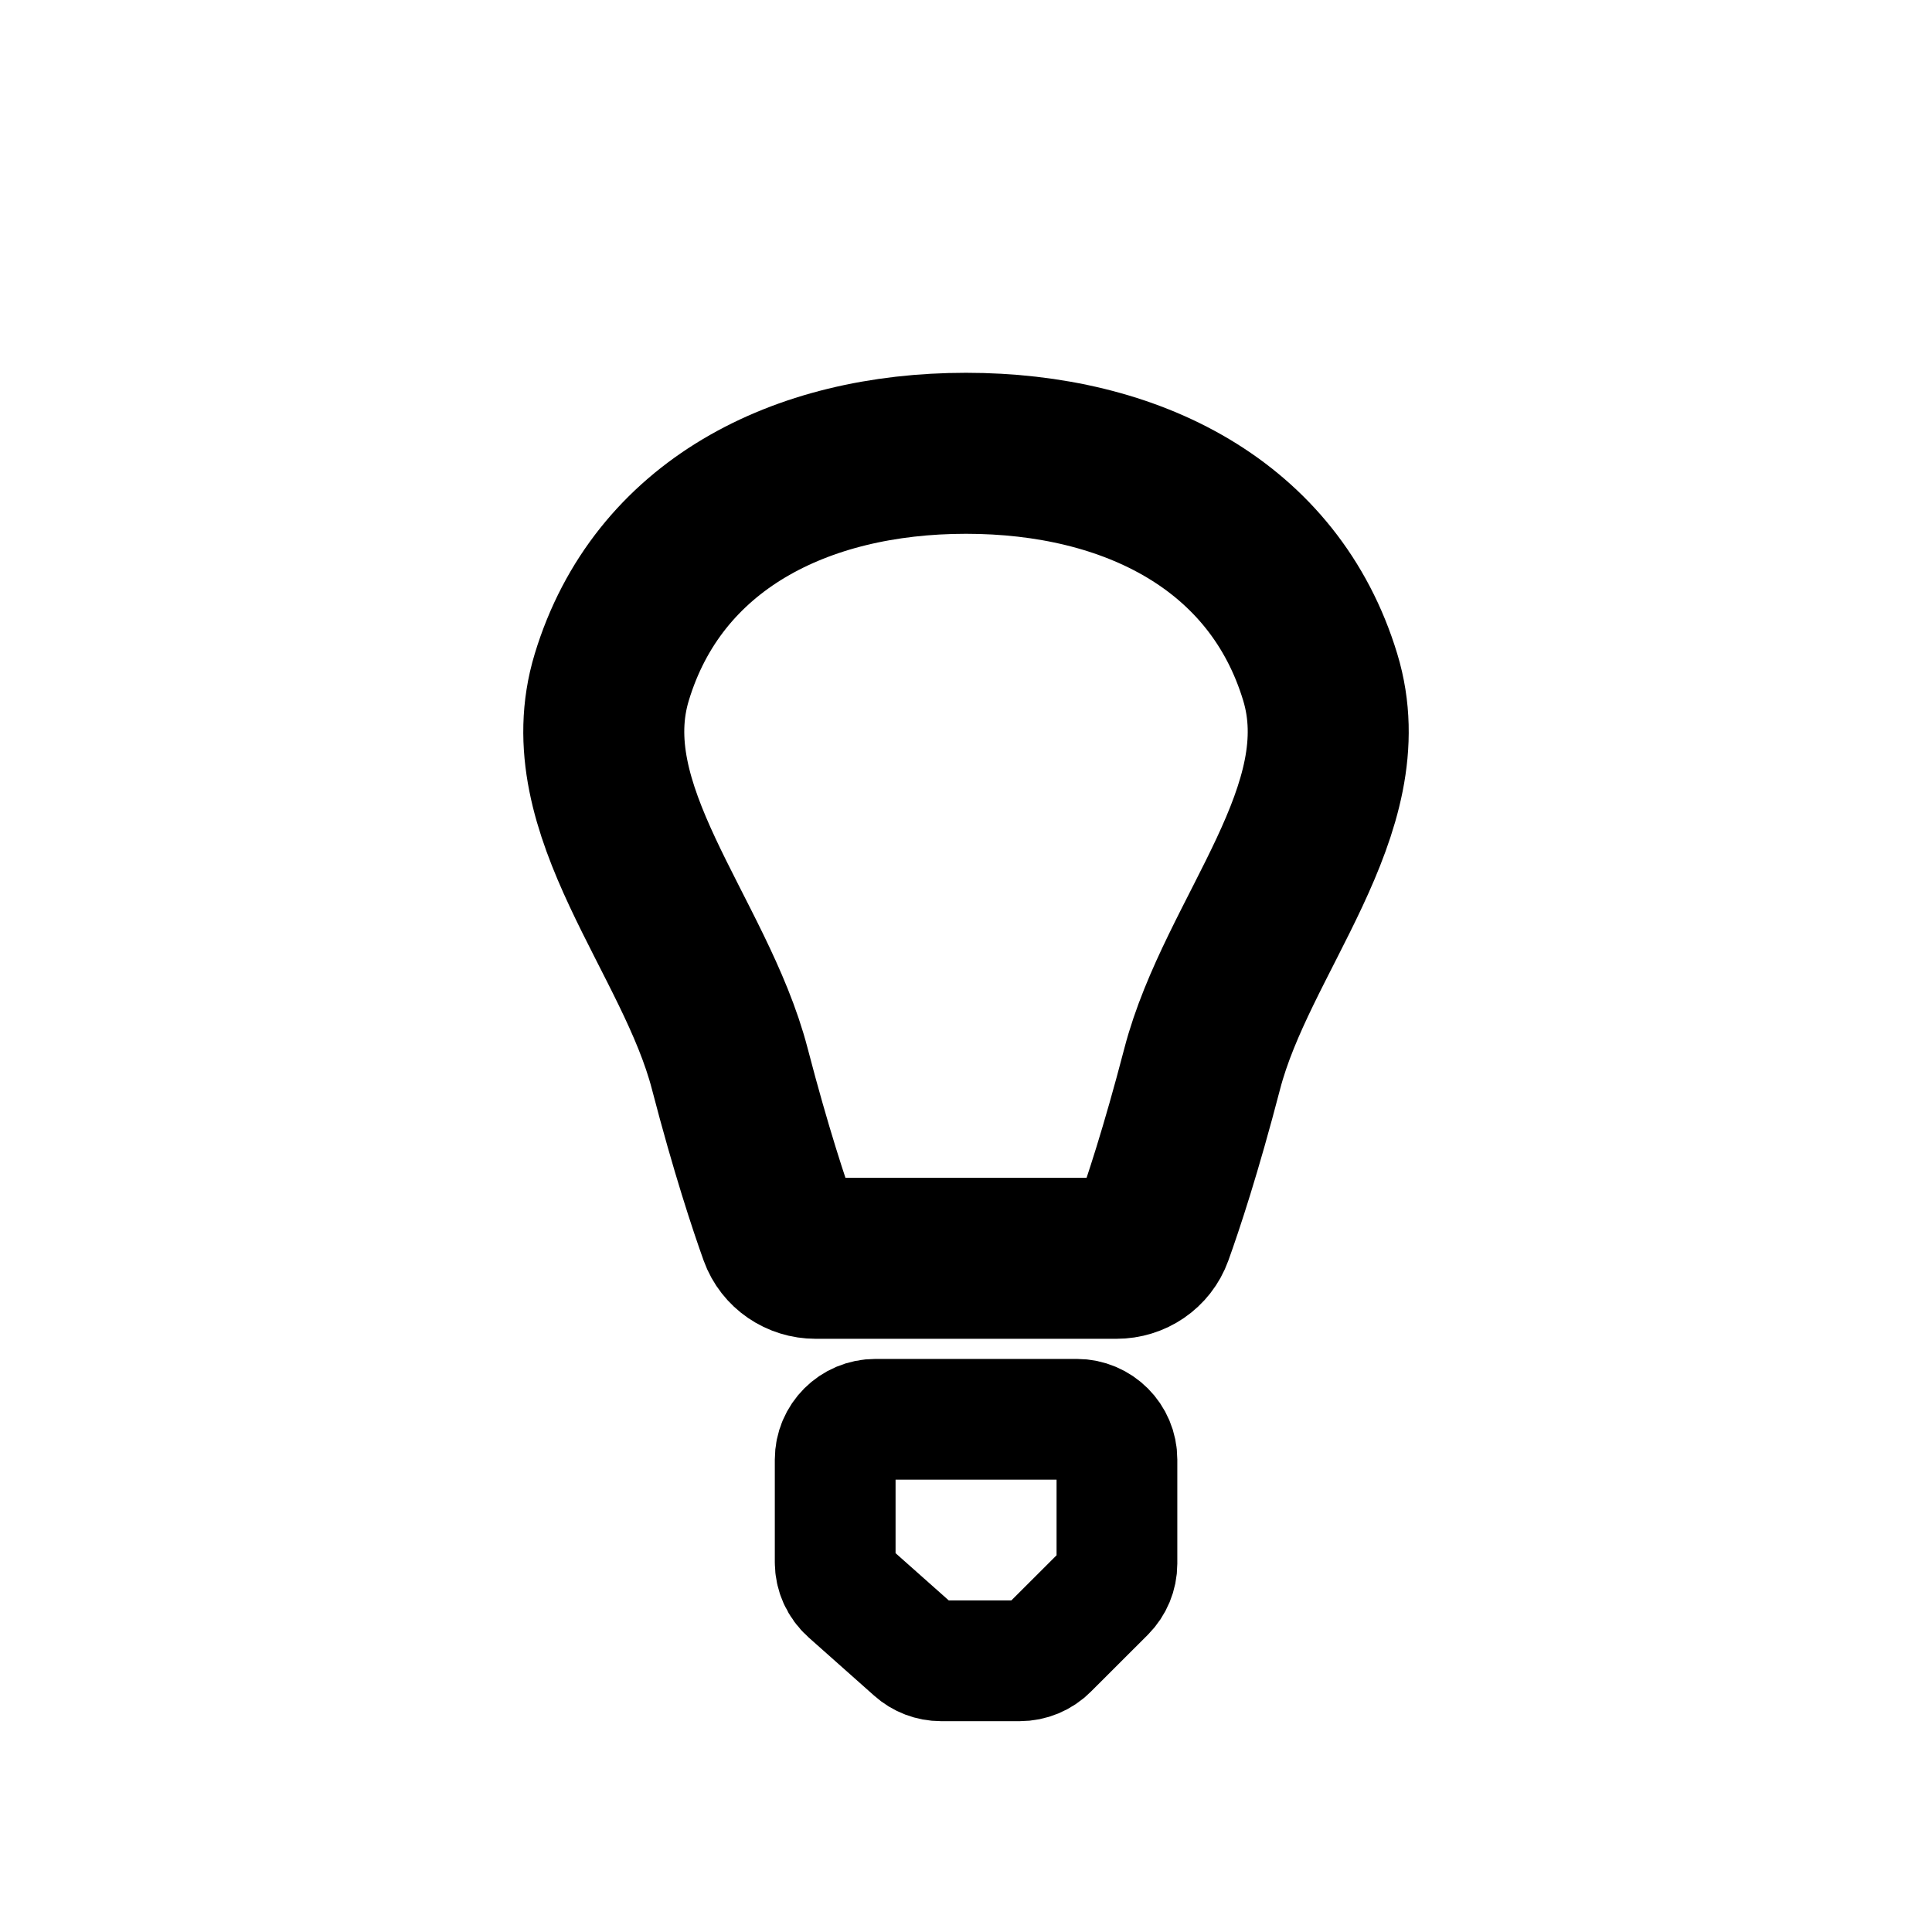
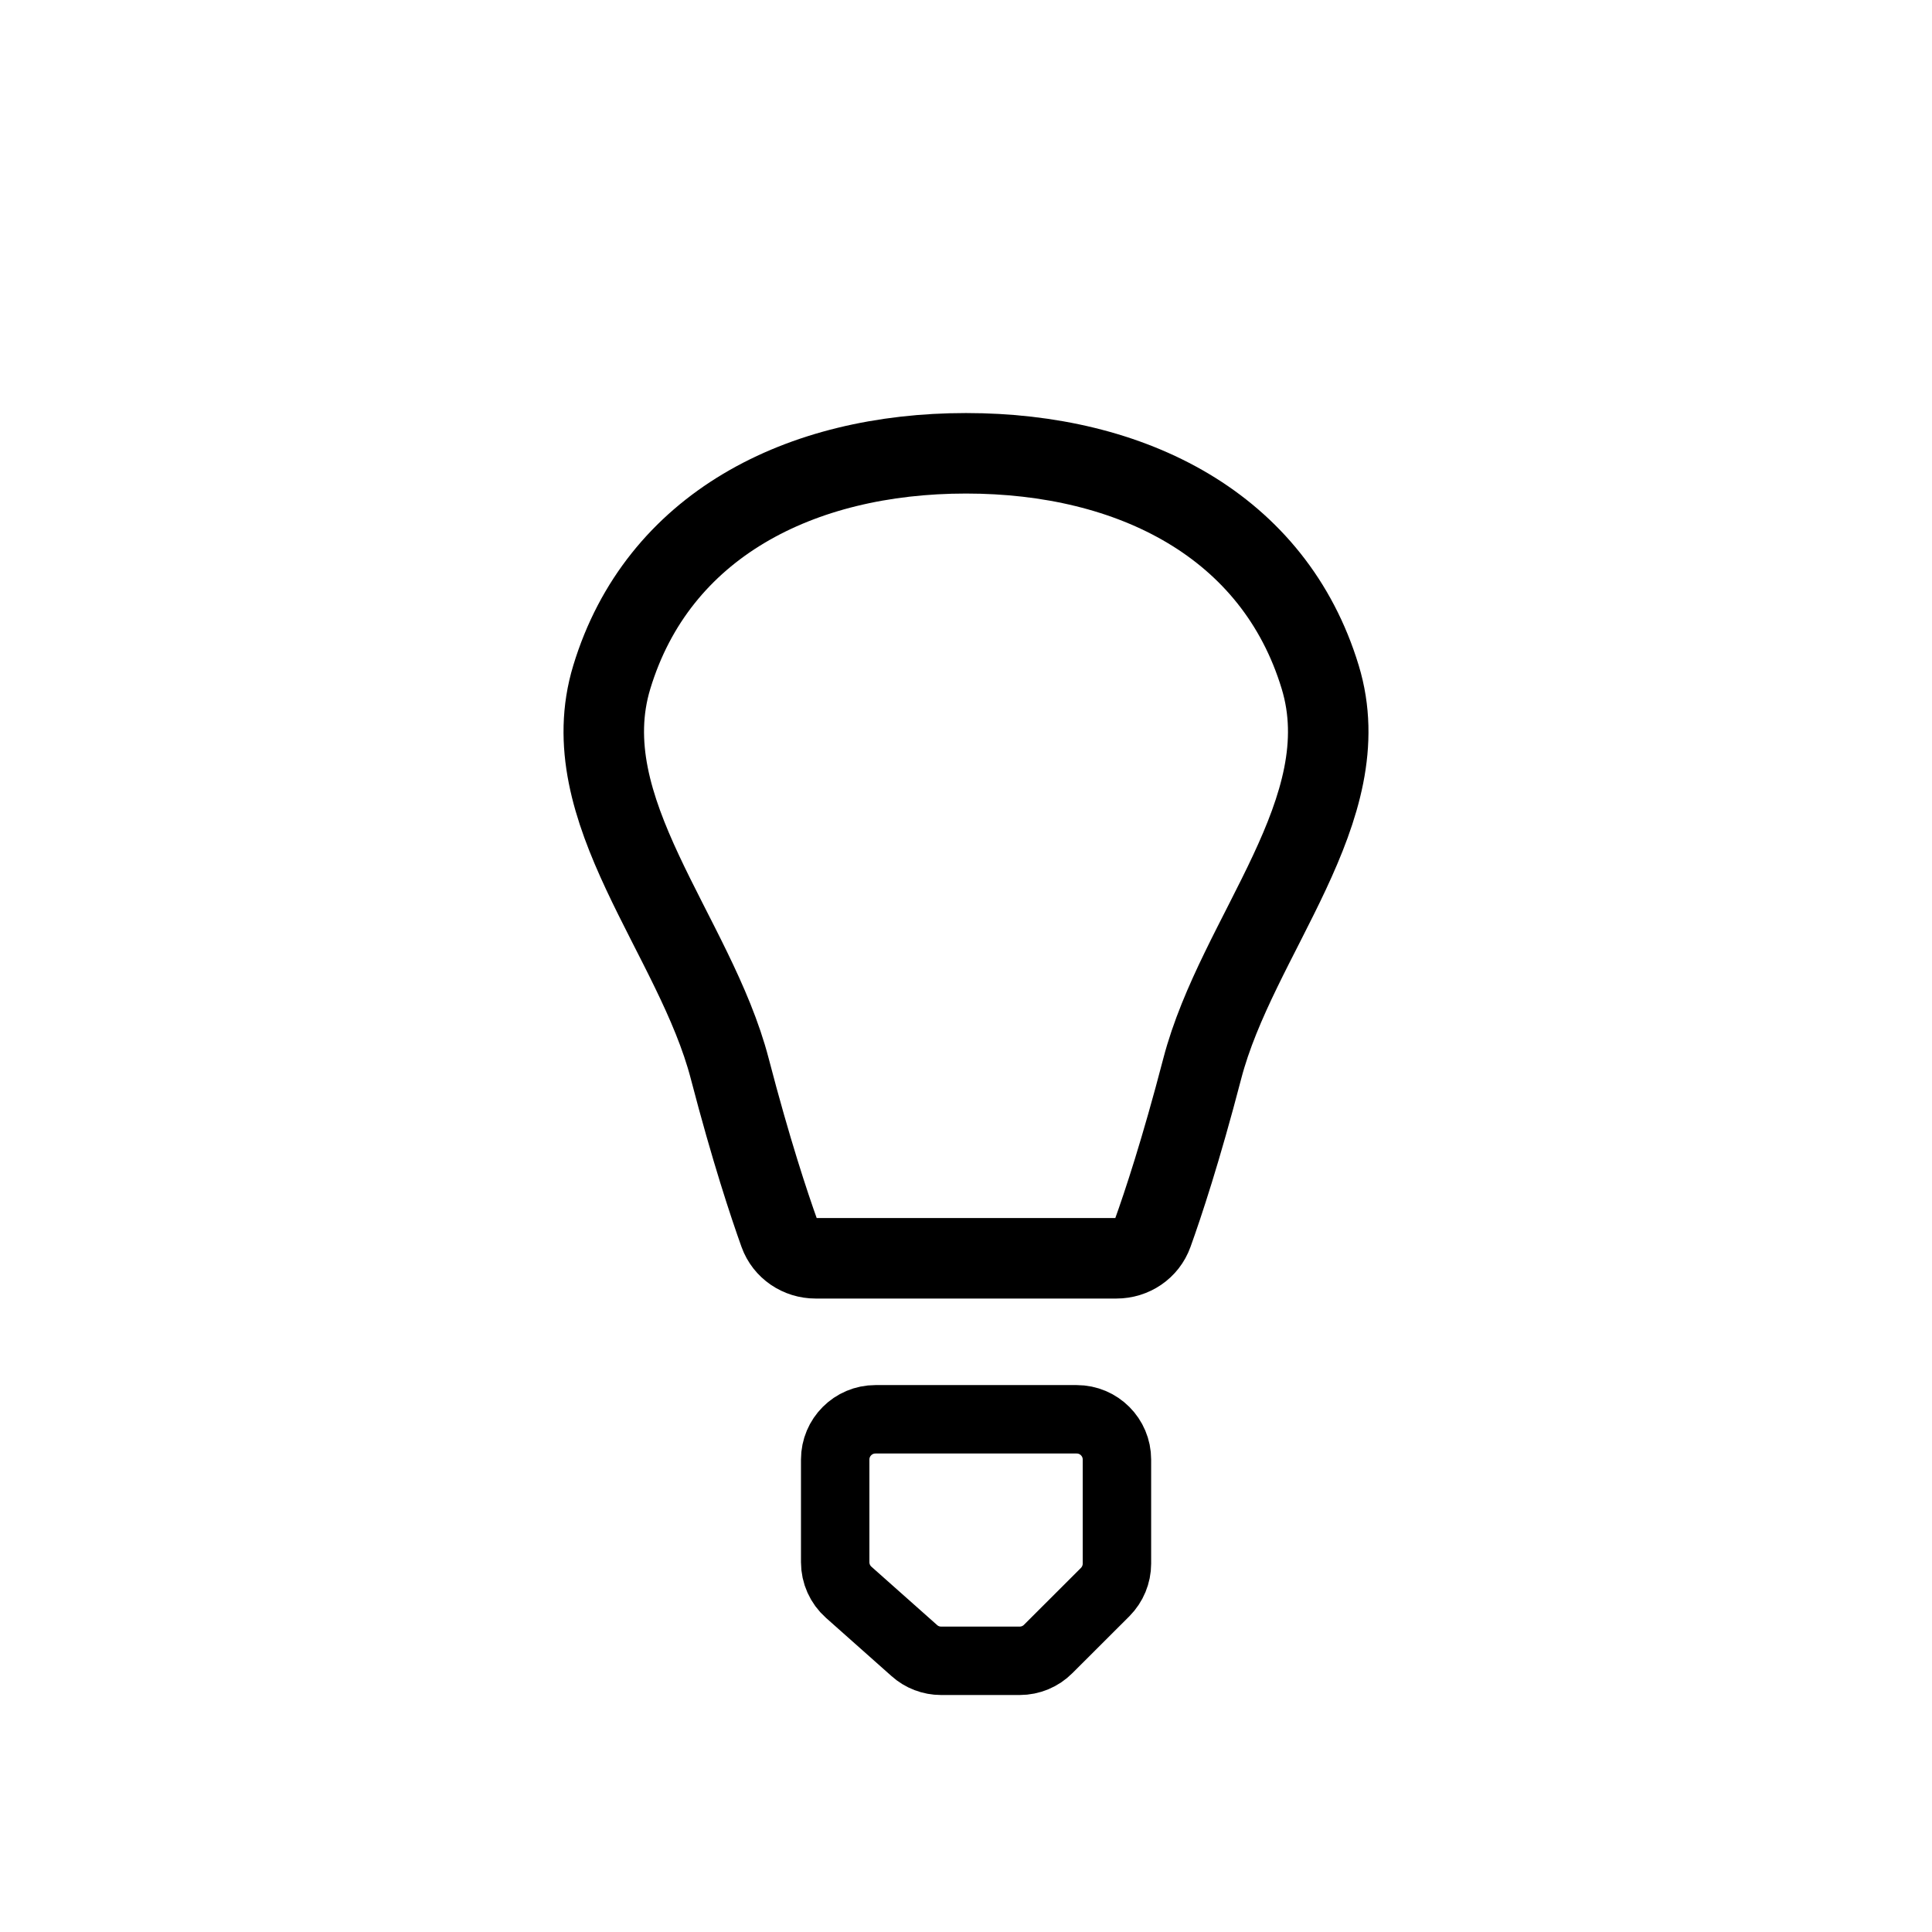
<svg xmlns="http://www.w3.org/2000/svg" width="800px" height="800px" viewBox="0 0 24 24" fill="none">
-   <path d="M13.868 15.631H10.132C9.931 15.631 9.75 15.51 9.682 15.321C9.554 14.963 9.33 14.291 9.066 13.278C8.633 11.611 7.098 10.061 7.6 8.411C8.171 6.53 9.935 5.631 12 5.631C14.065 5.631 15.829 6.53 16.4 8.411C16.902 10.061 15.368 11.611 14.934 13.278C14.67 14.291 14.447 14.963 14.318 15.321C14.25 15.51 14.07 15.631 13.868 15.631Z" stroke="#000000" stroke-width="2" stroke-linecap="round" />
-   <path d="M13.375 17.631H10.875C10.599 17.631 10.375 17.855 10.375 18.131V19.406C10.375 19.549 10.436 19.685 10.543 19.78L11.358 20.504C11.449 20.586 11.568 20.631 11.69 20.631H12.668C12.8 20.631 12.928 20.578 13.021 20.484L13.729 19.777C13.822 19.683 13.875 19.556 13.875 19.424V18.131C13.875 17.855 13.651 17.631 13.375 17.631Z" stroke="#000000" stroke-width="1.5" stroke-linecap="round" />
+   <path d="M13.868 15.631H10.132C9.931 15.631 9.75 15.51 9.682 15.321C9.554 14.963 9.33 14.291 9.066 13.278C8.633 11.611 7.098 10.061 7.6 8.411C8.171 6.53 9.935 5.631 12 5.631C14.065 5.631 15.829 6.53 16.4 8.411C16.902 10.061 15.368 11.611 14.934 13.278C14.67 14.291 14.447 14.963 14.318 15.321C14.25 15.51 14.07 15.631 13.868 15.631Z" stroke="#000000" stroke-width="1" stroke-linecap="round" />
+   <path d="M13.375 17.631H10.875C10.599 17.631 10.375 17.855 10.375 18.131V19.406C10.375 19.549 10.436 19.685 10.543 19.78L11.358 20.504C11.449 20.586 11.568 20.631 11.69 20.631H12.668C12.8 20.631 12.928 20.578 13.021 20.484L13.729 19.777C13.822 19.683 13.875 19.556 13.875 19.424V18.131C13.875 17.855 13.651 17.631 13.375 17.631Z" stroke="#000000" stroke-width="0.85" stroke-linecap="round" />
</svg>
